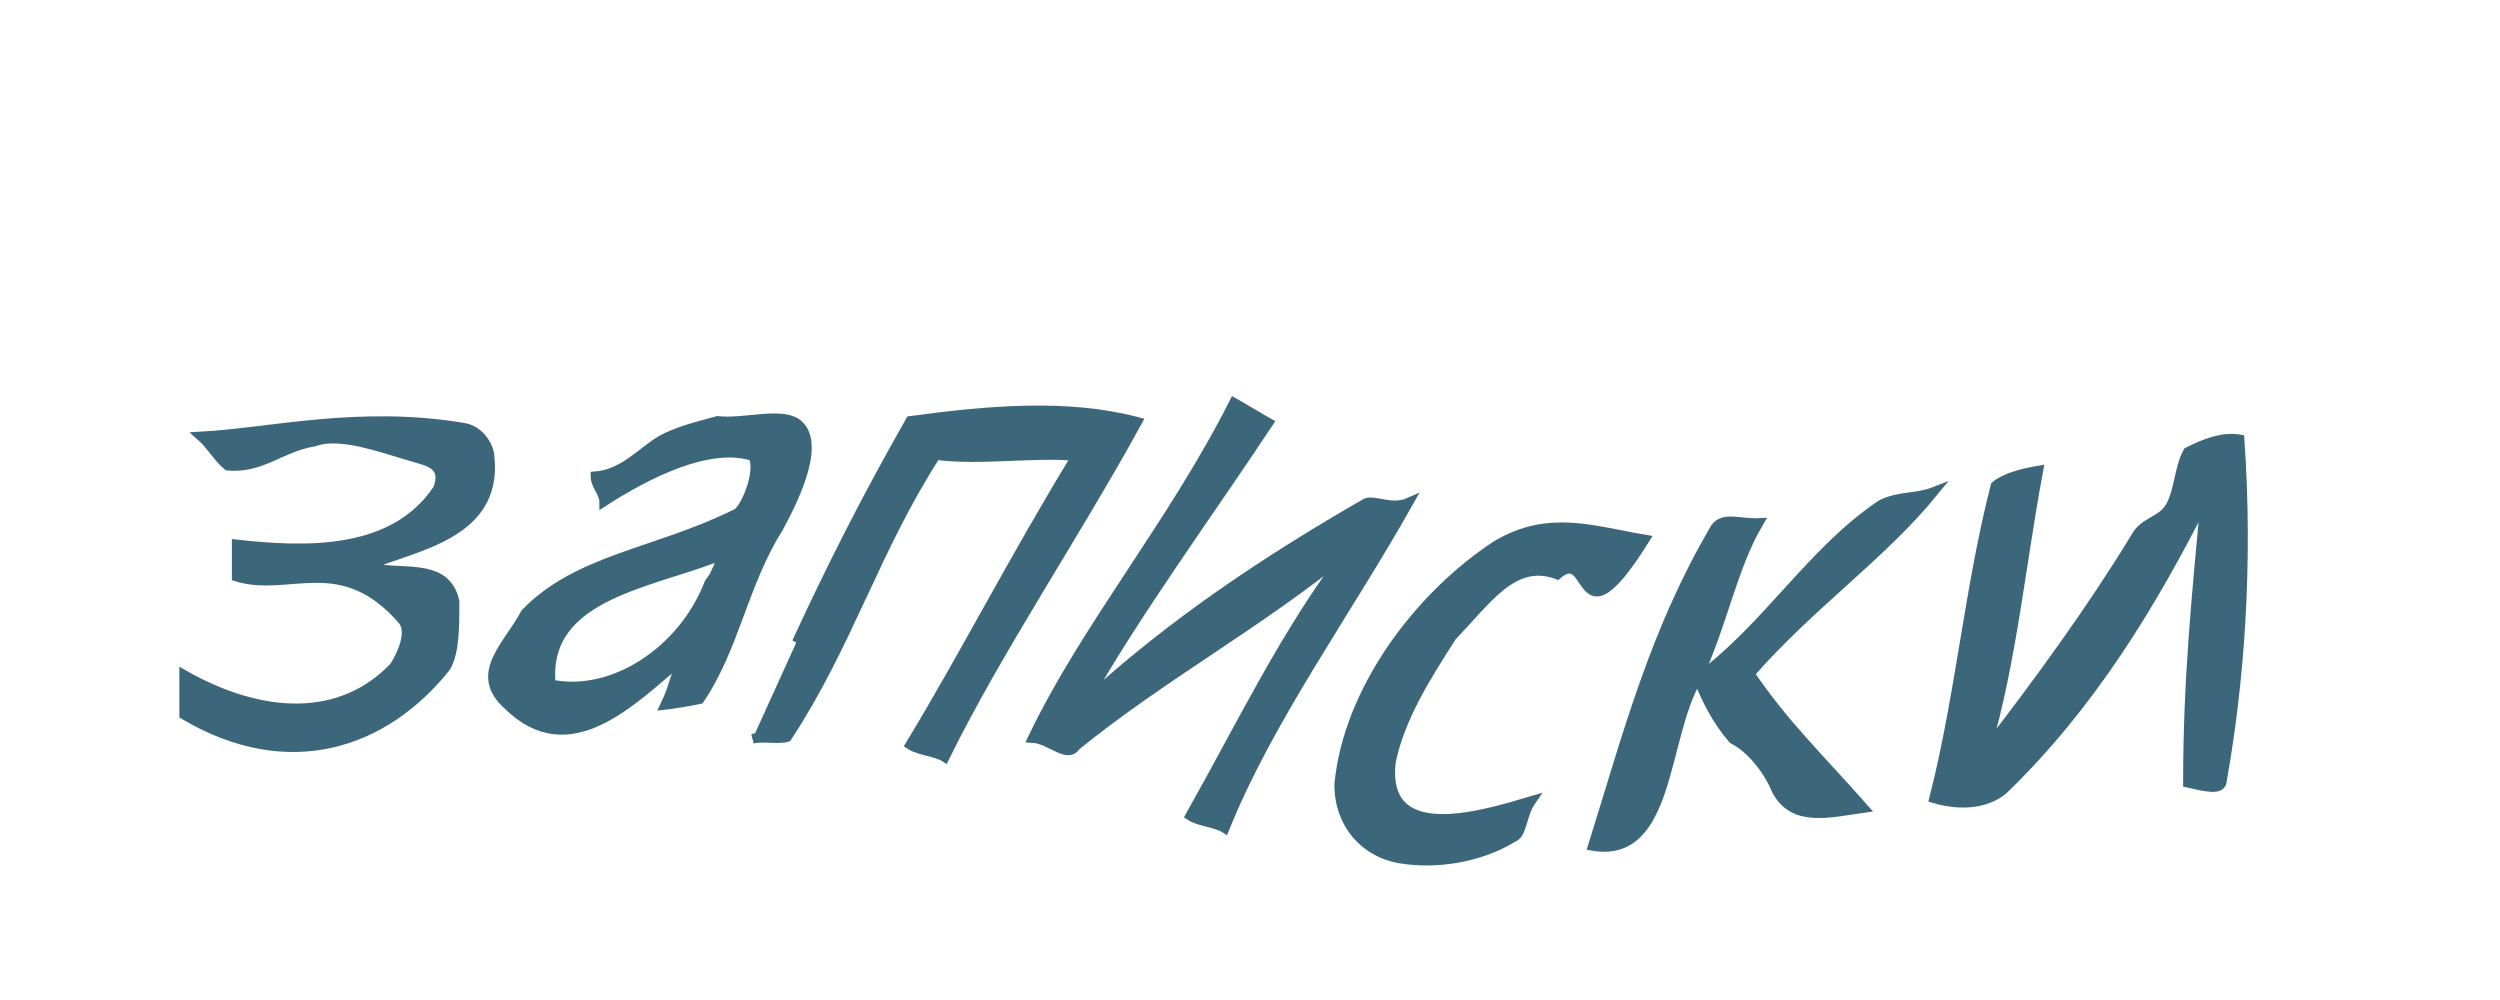
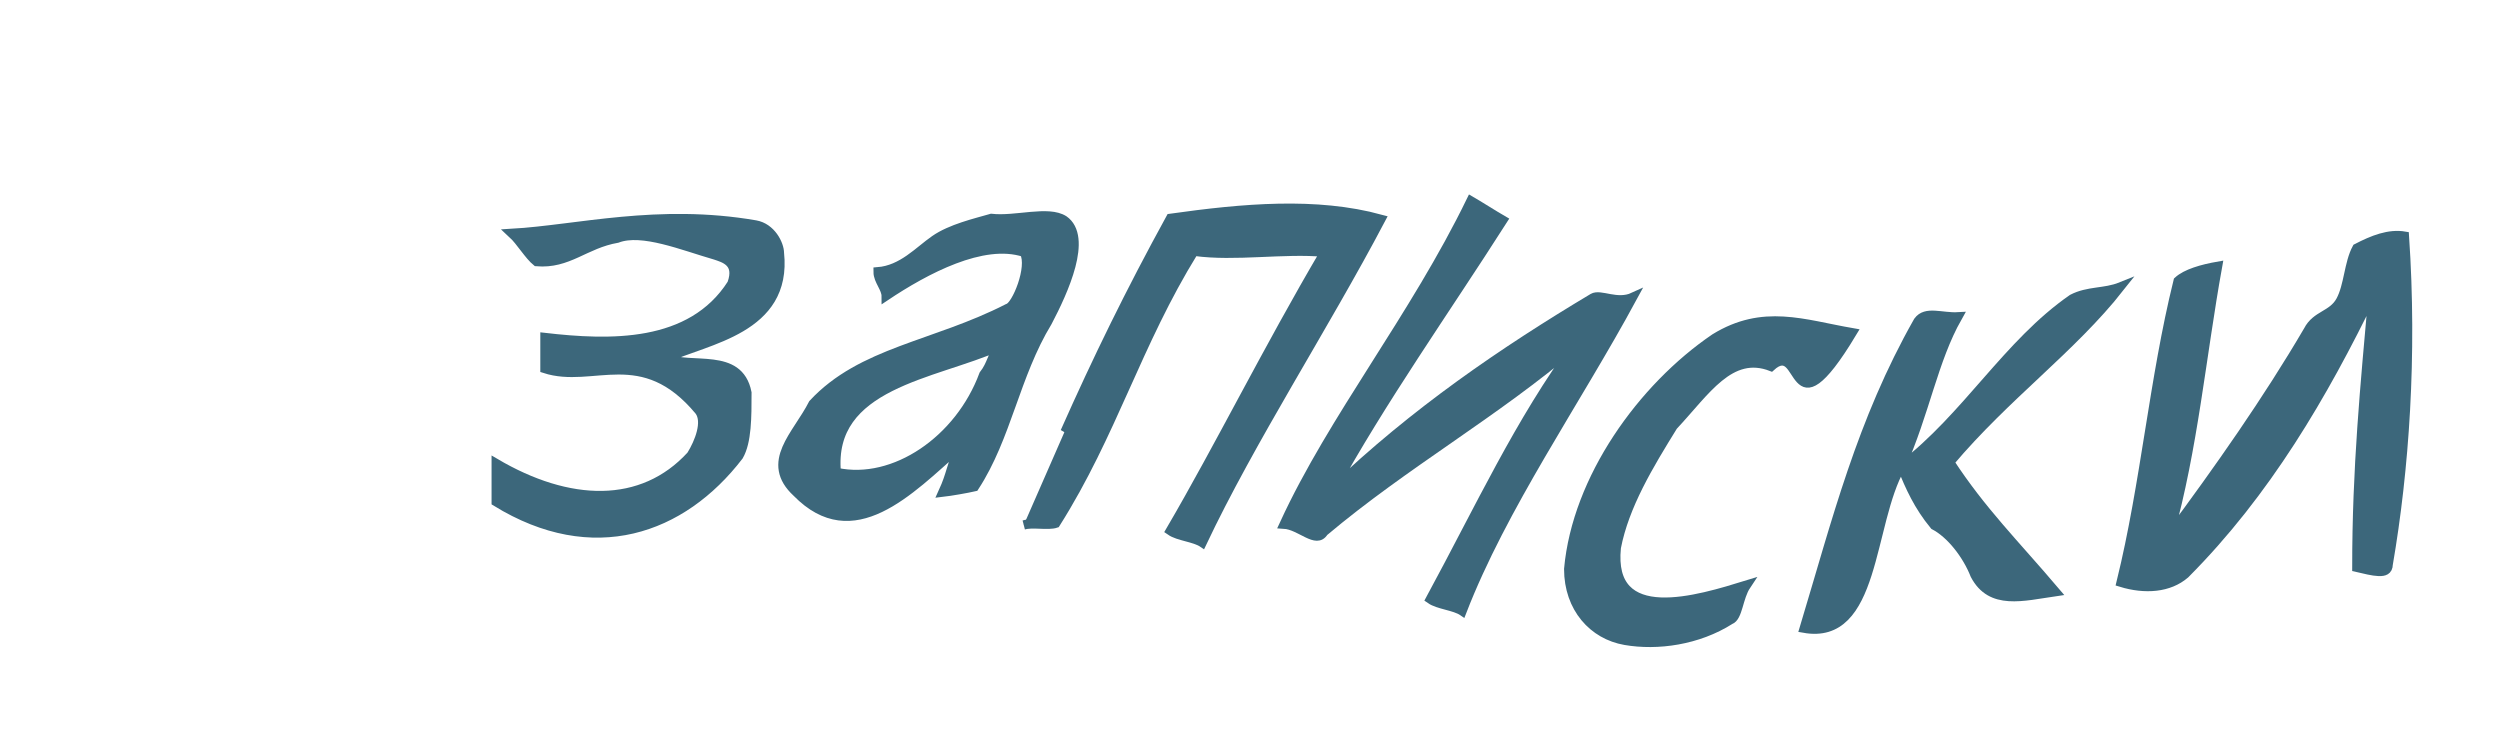
- <svg xmlns="http://www.w3.org/2000/svg" width="90" height="36">
-   <g style="stroke-miterlimit:10;stroke-width:1px" transform="scale(0.315 0.35) translate(4 -30)" fill="#3c677b" stroke="#3c677b">
+ <svg xmlns="http://www.w3.org/2000/svg" width="80" height="24">
+   <g style="stroke-miterlimit:10;stroke-width:1px" transform="scale(0.26 0.3) translate(44 -50)" fill="#3c677b" stroke="#3c677b">
    <path d="M38,88.2c5-2,15-3.1,14-11.2c0-0.9-1-2.7-3-3c-12-1.8-22,0.5-30,0.9c1,0.8,2,2.3,3,3c4,0.3,6-1.9,10-2.5c3-1,8,0.8,12,1.8c1,0.3,3,0.7,2,3.1c-5,6.8-15,6.5-23,5.7c0,0.8,0,2.5,0,3.3c6,1.7,12-2.8,19,4.5c1,1.2,0,3.4-1,4.8c-6,5.7-15,5.4-24,0.8c0,0.8,0,2.4,0,4.1c12,6.4,23,3,30-4.9c1-1.5,1-4.1,1-6.7C47,87.5,41,89.4,38,88.2L38,88.2z" />
    <path d="M78,73.3c-2,0.5-5,1.1-7,2.3c-2,1.2-4,3.2-7,3.4c0,0.9,1,1.7,1,2.6c5-2.9,12-6.1,17-4.7c1,1.6-1,5.8-2,6c-9,4-18,4.6-24,10.2c-2,3.4-6,6.2-2,9.4c7,6.2,14-0.2,20-4.8c-1,2-1,2.9-2,4.8c1-0.1,3-0.4,4-0.6c4-5.3,5-11.9,9-17.6c2-3.3,5-9,2-10.8C85,72.4,81,73.6,78,73.3L78,73.3z M77,90c-3,7-11,11.7-18,10.4c-1-9.5,12-10.4,20-13.5C78,87.9,78,88.9,77,90L77,90z" />
    <path d="M82,106c1-0.3,3,0.1,4-0.2c7-9.6,10-19.2,17-29c5,0.6,11-0.3,16,0.1c-7,10.3-13,20.8-19,29.7c1,0.6,3,0.7,4,1.3c6-11,15-23,22-34.5c-8-1.9-17-1.2-26-0.1c-5,7.9-9,15-13,22.8C89,94.3,87,97.7" />
    <path d="M120,102.3c6-9.5,14-19.3,21-28.8c-1-0.5-3-1.6-4-2.1c-7,12.5-17,23.2-23,34.5c2,0.1,4,2.2,5,0.8c10-7.3,21-12.6,31-20c-7,8.2-12,17.6-18,27.2c1,0.6,3,0.7,4,1.3c5-11.2,14-22.3,21-33.5c-2,0.8-4-0.4-5,0.1C141,87.5,130,94,120,102.3L120,102.3z" />
    <path d="M174,89.1c4-3.2,2,7.9,10-3.6c-6-0.9-11-2.6-17,0.6c-9,5.3-17,15-18,24.6c0,4.1,3,7,7,7.6c4,0.6,9,0,13-2.2c1-0.3,1-2.4,2-3.7c-6,1.6-17,4.6-16-4c1-4.5,4-8.8,7-13C166,91.7,169,87.4,174,89.1L174,89.1z" />
    <path d="M217,80.6c-2,0.7-4,0.4-6,1.3c-8,4.8-13,12.6-21,17.9c3-5.8,4-11.4,7-16c-2,0.1-4-0.7-5,0.5c-7,10.7-10,21.2-14,32.7c9,1.4,8-11.1,12-17.2c1,2.1,2,4.1,4,6.2c2,0.9,4,3.1,5,5.3c2,3.3,6,2.3,10,1.8c-5-5.1-9-8.5-13-13.8C203,92.1,211,87.2,217,80.6L217,80.6z" />
    <path d="M246,76.5c-1,1.6-1,4-2,5.6c-1,1.6-3,1.5-4,3.2c-5,7.4-11,14.8-17,21.8c3-9.2,4-19.1,6-28.7c-2,0.3-4,0.8-5,1.6c-3,10.5-4,21.5-7,32.1c3,0.8,6,0.6,8-0.9c10-8.7,17-19.1,23-29.8c-1,9.8-2,18.5-2,29.1c2,0.4,4,0.9,4-0.3c2-10.1,3-22.2,2-35C250,74.9,248,75.6,246,76.5C246,76.5,246,76.5,246,76.5z" />
  </g>
</svg>
